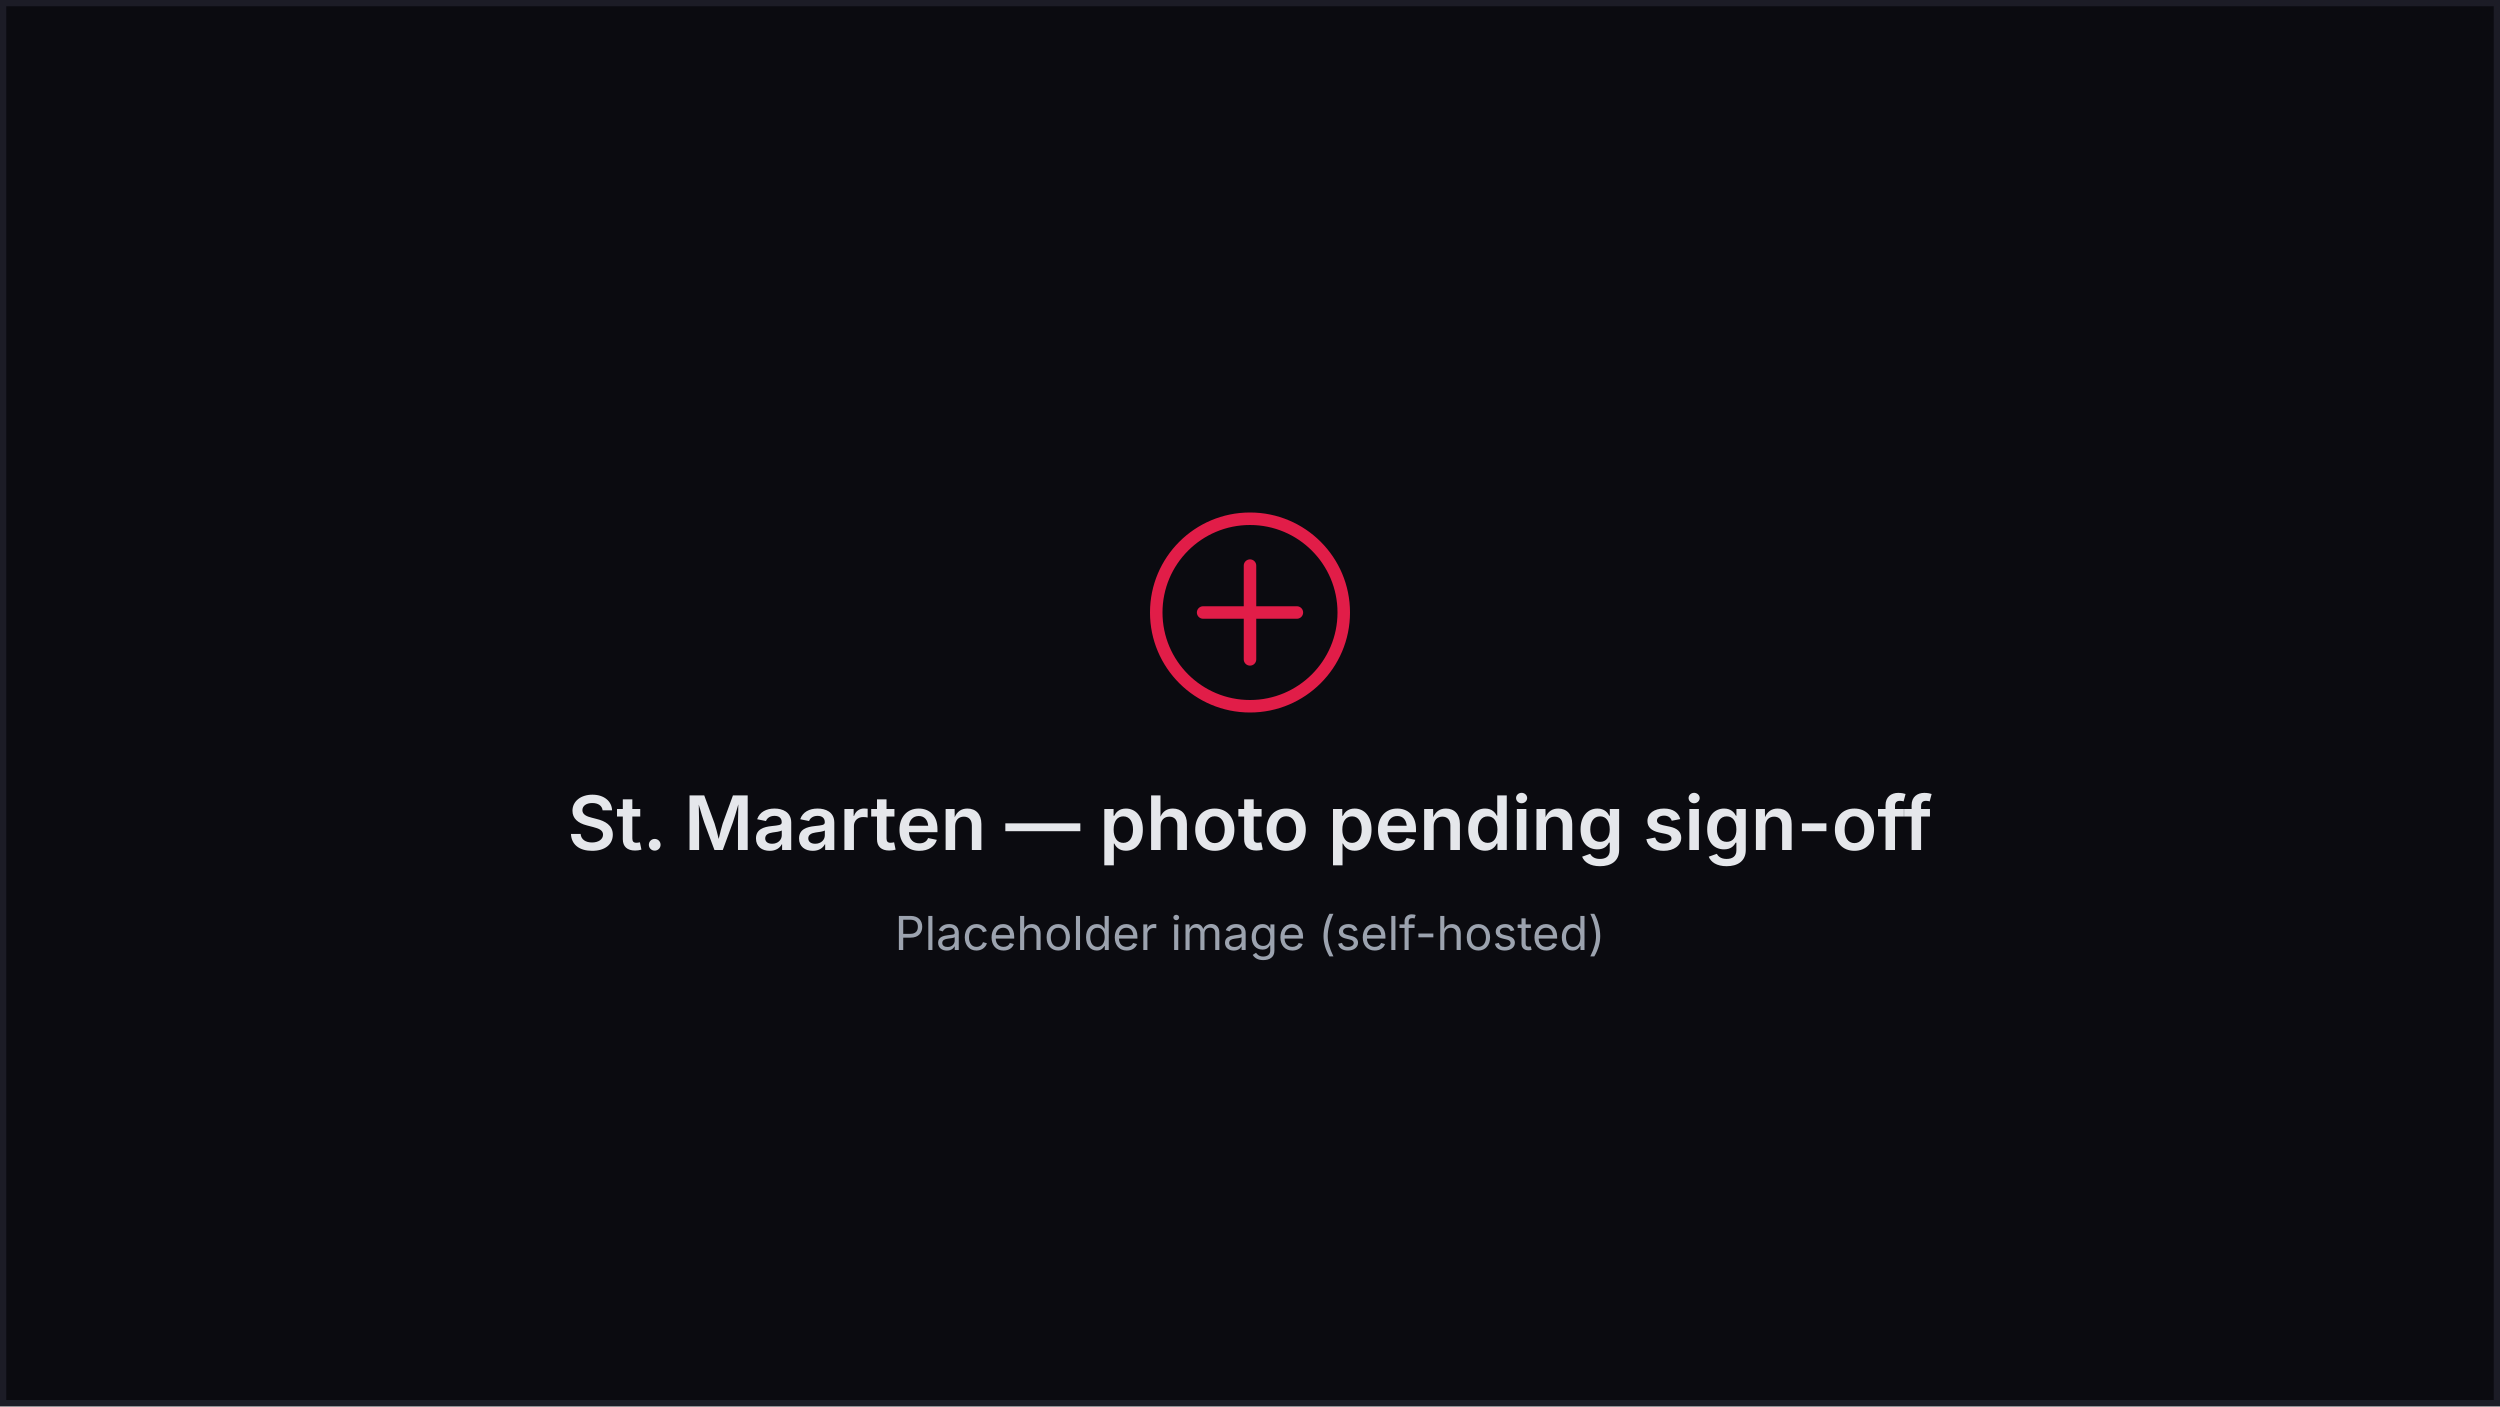
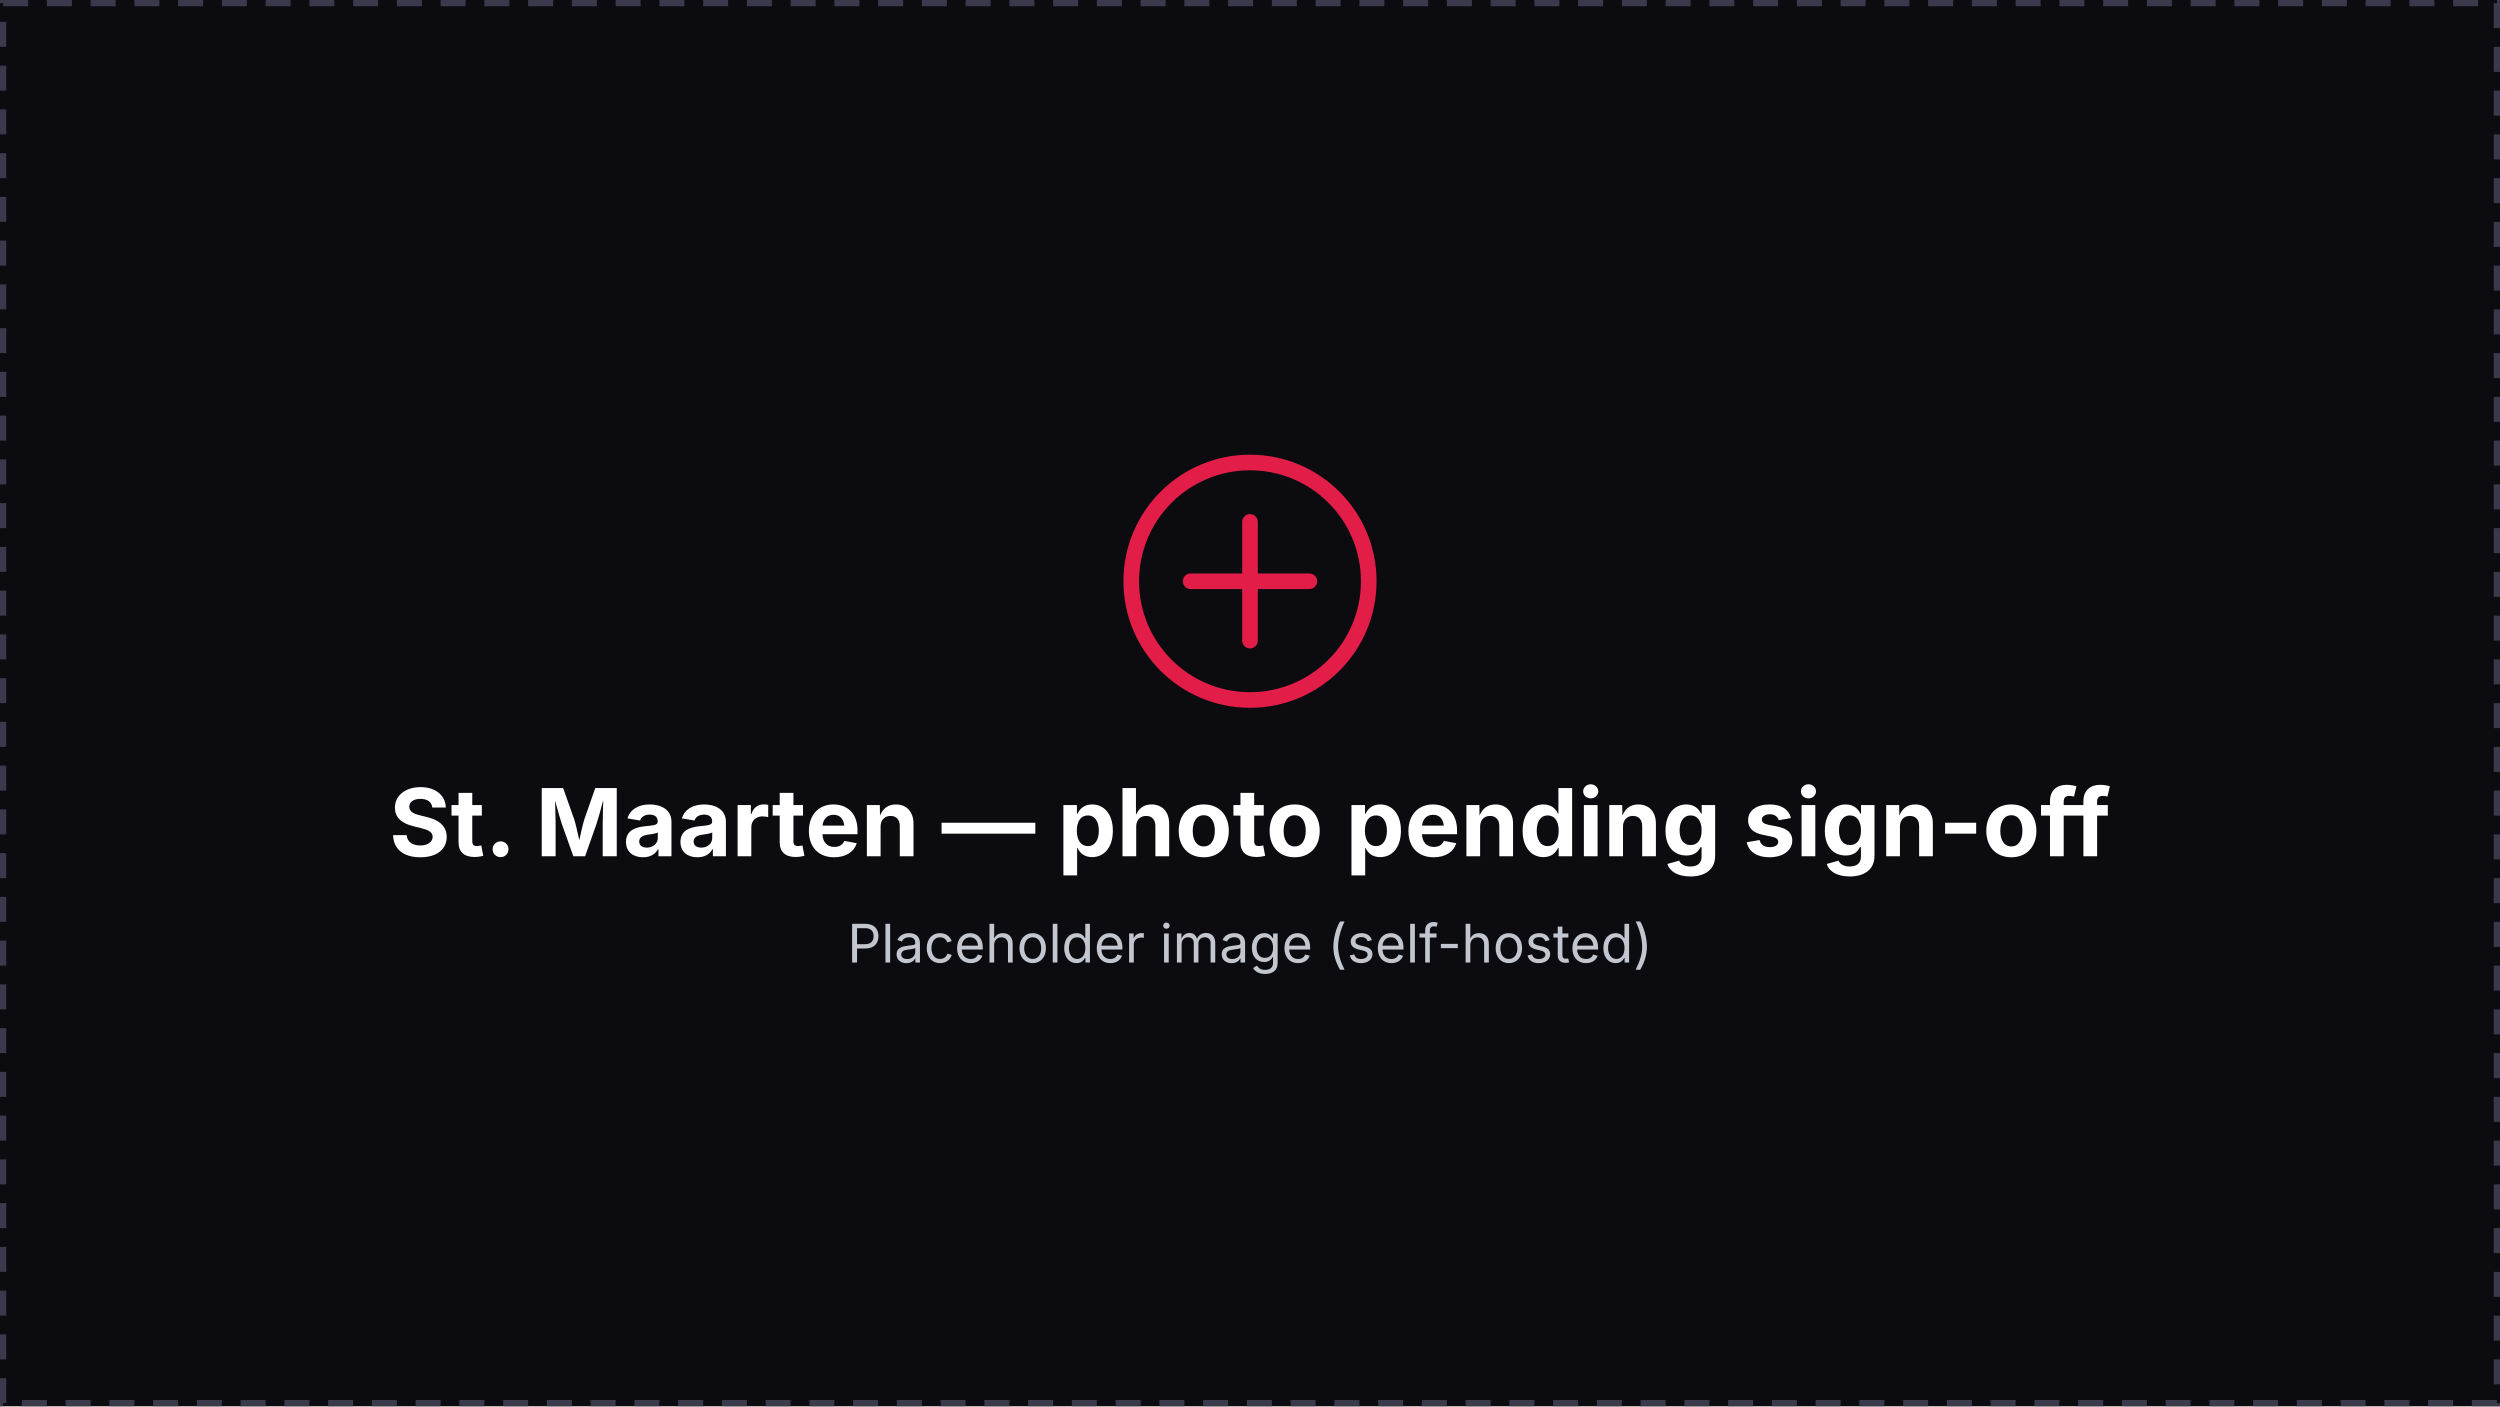
<svg xmlns="http://www.w3.org/2000/svg" viewBox="0 0 800 450" width="800" height="450" role="img" aria-label="St. Maarten — photo pending sign-off">
  <rect width="800" height="450" fill="#0b0b10" />
-   <rect x="1" y="1" width="798" height="448" fill="none" stroke="#1c1c26" stroke-width="2" />
-   <circle cx="400" cy="196" r="30" fill="none" stroke="#E11D48" stroke-width="4" />
-   <path d="M400 181 v30 M385 196 h30" stroke="#E11D48" stroke-width="4" stroke-linecap="round" />
-   <text x="400" y="272" fill="#e5e7eb" font-family="system-ui, -apple-system, sans-serif" font-size="24" font-weight="600" text-anchor="middle">St. Maarten — photo pending sign-off</text>
-   <text x="400" y="304" fill="#9ca3af" font-family="system-ui, -apple-system, sans-serif" font-size="15" text-anchor="middle">Placeholder image (self-hosted)</text>
+   <rect x="1" y="1" width="798" height="448" fill="none" stroke="#3a3a4c" stroke-width="2" stroke-dasharray="8 6" />
+   <circle cx="400" cy="186" r="38" fill="none" stroke="#E11D48" stroke-width="5" />
+   <path d="M400 167 v38 M381 186 h38" stroke="#E11D48" stroke-width="5" stroke-linecap="round" />
+   <text x="400" y="274" fill="#ffffff" font-family="system-ui, -apple-system, sans-serif" font-size="30" font-weight="700" text-anchor="middle">St. Maarten — photo pending sign-off</text>
+   <text x="400" y="308" fill="#c2c6cf" font-family="system-ui, -apple-system, sans-serif" font-size="17" text-anchor="middle">Placeholder image (self-hosted)</text>
</svg>
